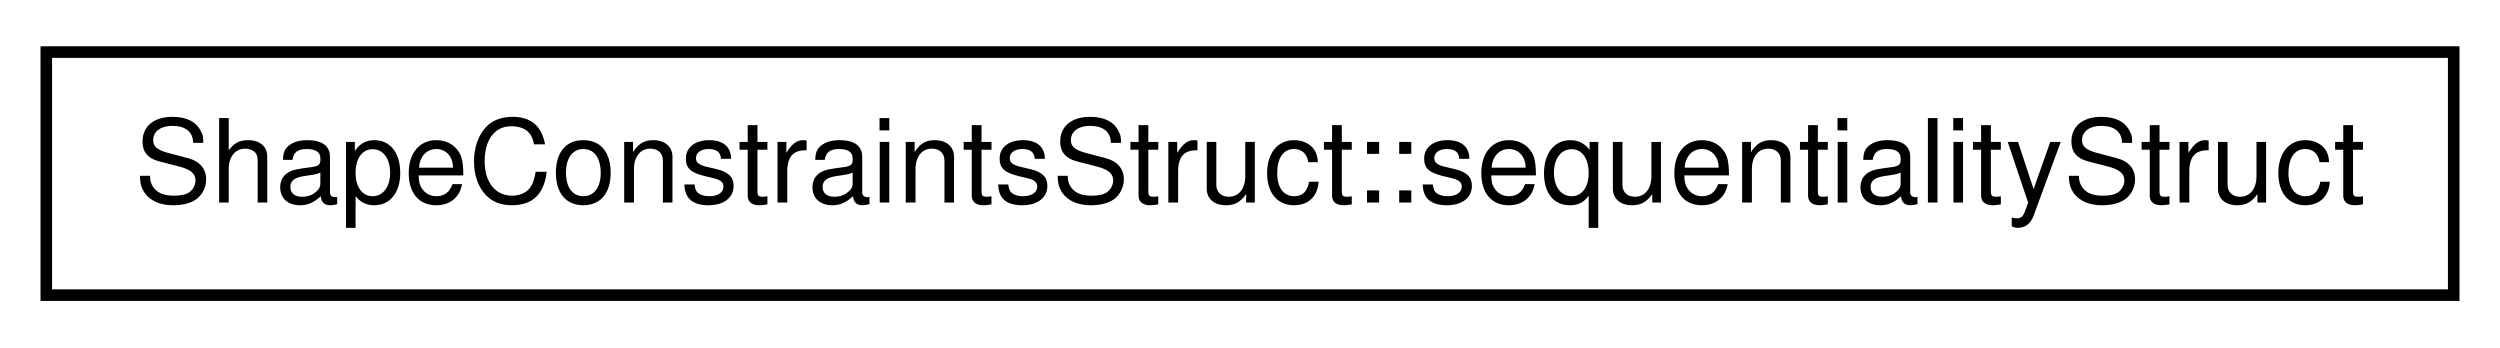
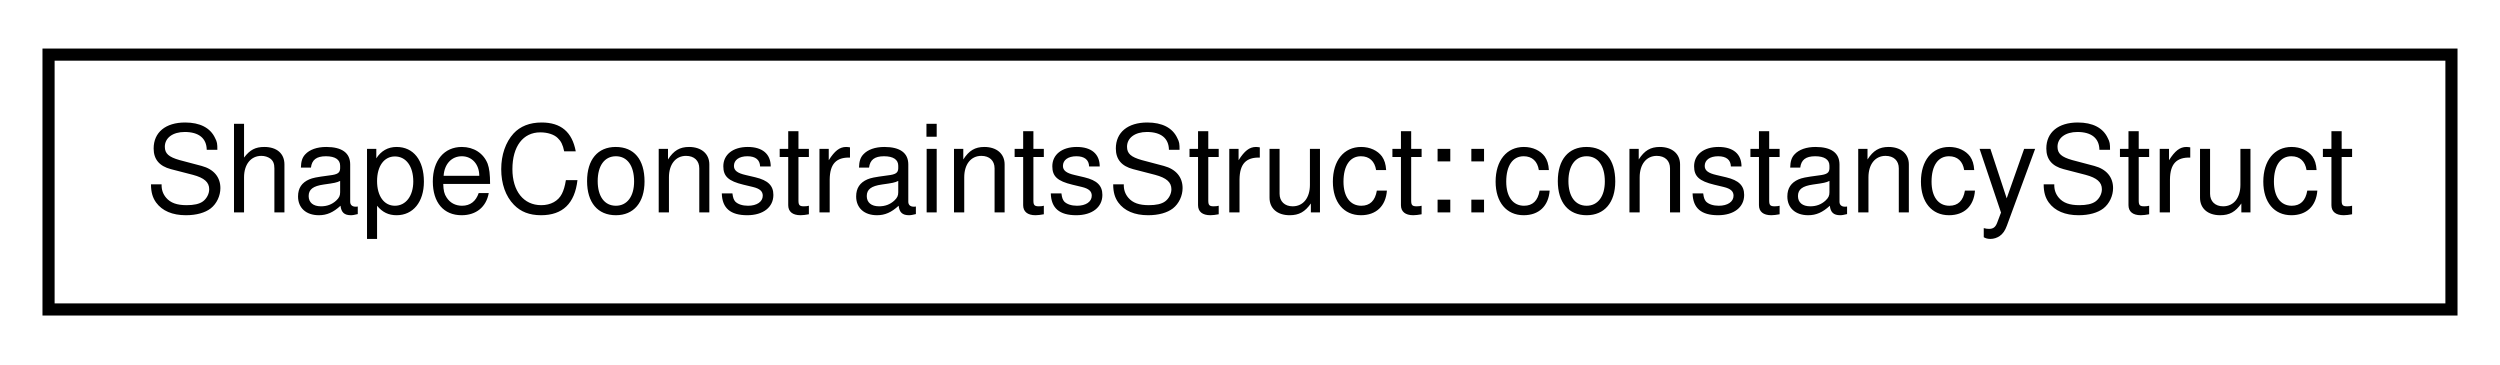
- <svg xmlns="http://www.w3.org/2000/svg" xmlns:xlink="http://www.w3.org/1999/xlink" width="216pt" height="30pt" viewBox="0.00 0.00 216.00 30.00">
+ <svg xmlns="http://www.w3.org/2000/svg" xmlns:xlink="http://www.w3.org/1999/xlink" width="206pt" height="30pt" viewBox="0.00 0.00 206.00 30.00">
  <g id="graph1" class="graph" transform="scale(1 1) rotate(0) translate(4 26)">
-     <polygon fill="white" stroke="white" points="-4,5 -4,-26 213,-26 213,5 -4,5" />
+     <polygon fill="white" stroke="white" points="-4,5 -4,-26 203,-26 203,5 -4,5" />
    <g id="node1" class="node">
-       <a xlink:href="structShapeConstraintsStruct_1_1sequentialityStruct.html" target="_top" xlink:title="ShapeConstraintsStruct::sequentialityStruct">
-         <polygon fill="white" stroke="black" points="0,-0.5 0,-21.5 208,-21.5 208,-0.5 0,-0.5" />
-         <text text-anchor="middle" x="104" y="-8.5" font-family="Helvetica,sans-Serif" font-size="10.00">ShapeConstraintsStruct::sequentialityStruct</text>
+       <a xlink:href="structShapeConstraintsStruct_1_1constancyStruct.html" target="_top" xlink:title="ShapeConstraintsStruct::constancyStruct">
+         <polygon fill="white" stroke="black" points="0,-0.5 0,-21.5 198,-21.5 198,-0.5 0,-0.5" />
+         <text text-anchor="middle" x="99" y="-8.5" font-family="Helvetica,sans-Serif" font-size="10.00">ShapeConstraintsStruct::constancyStruct</text>
      </a>
    </g>
  </g>
</svg>
